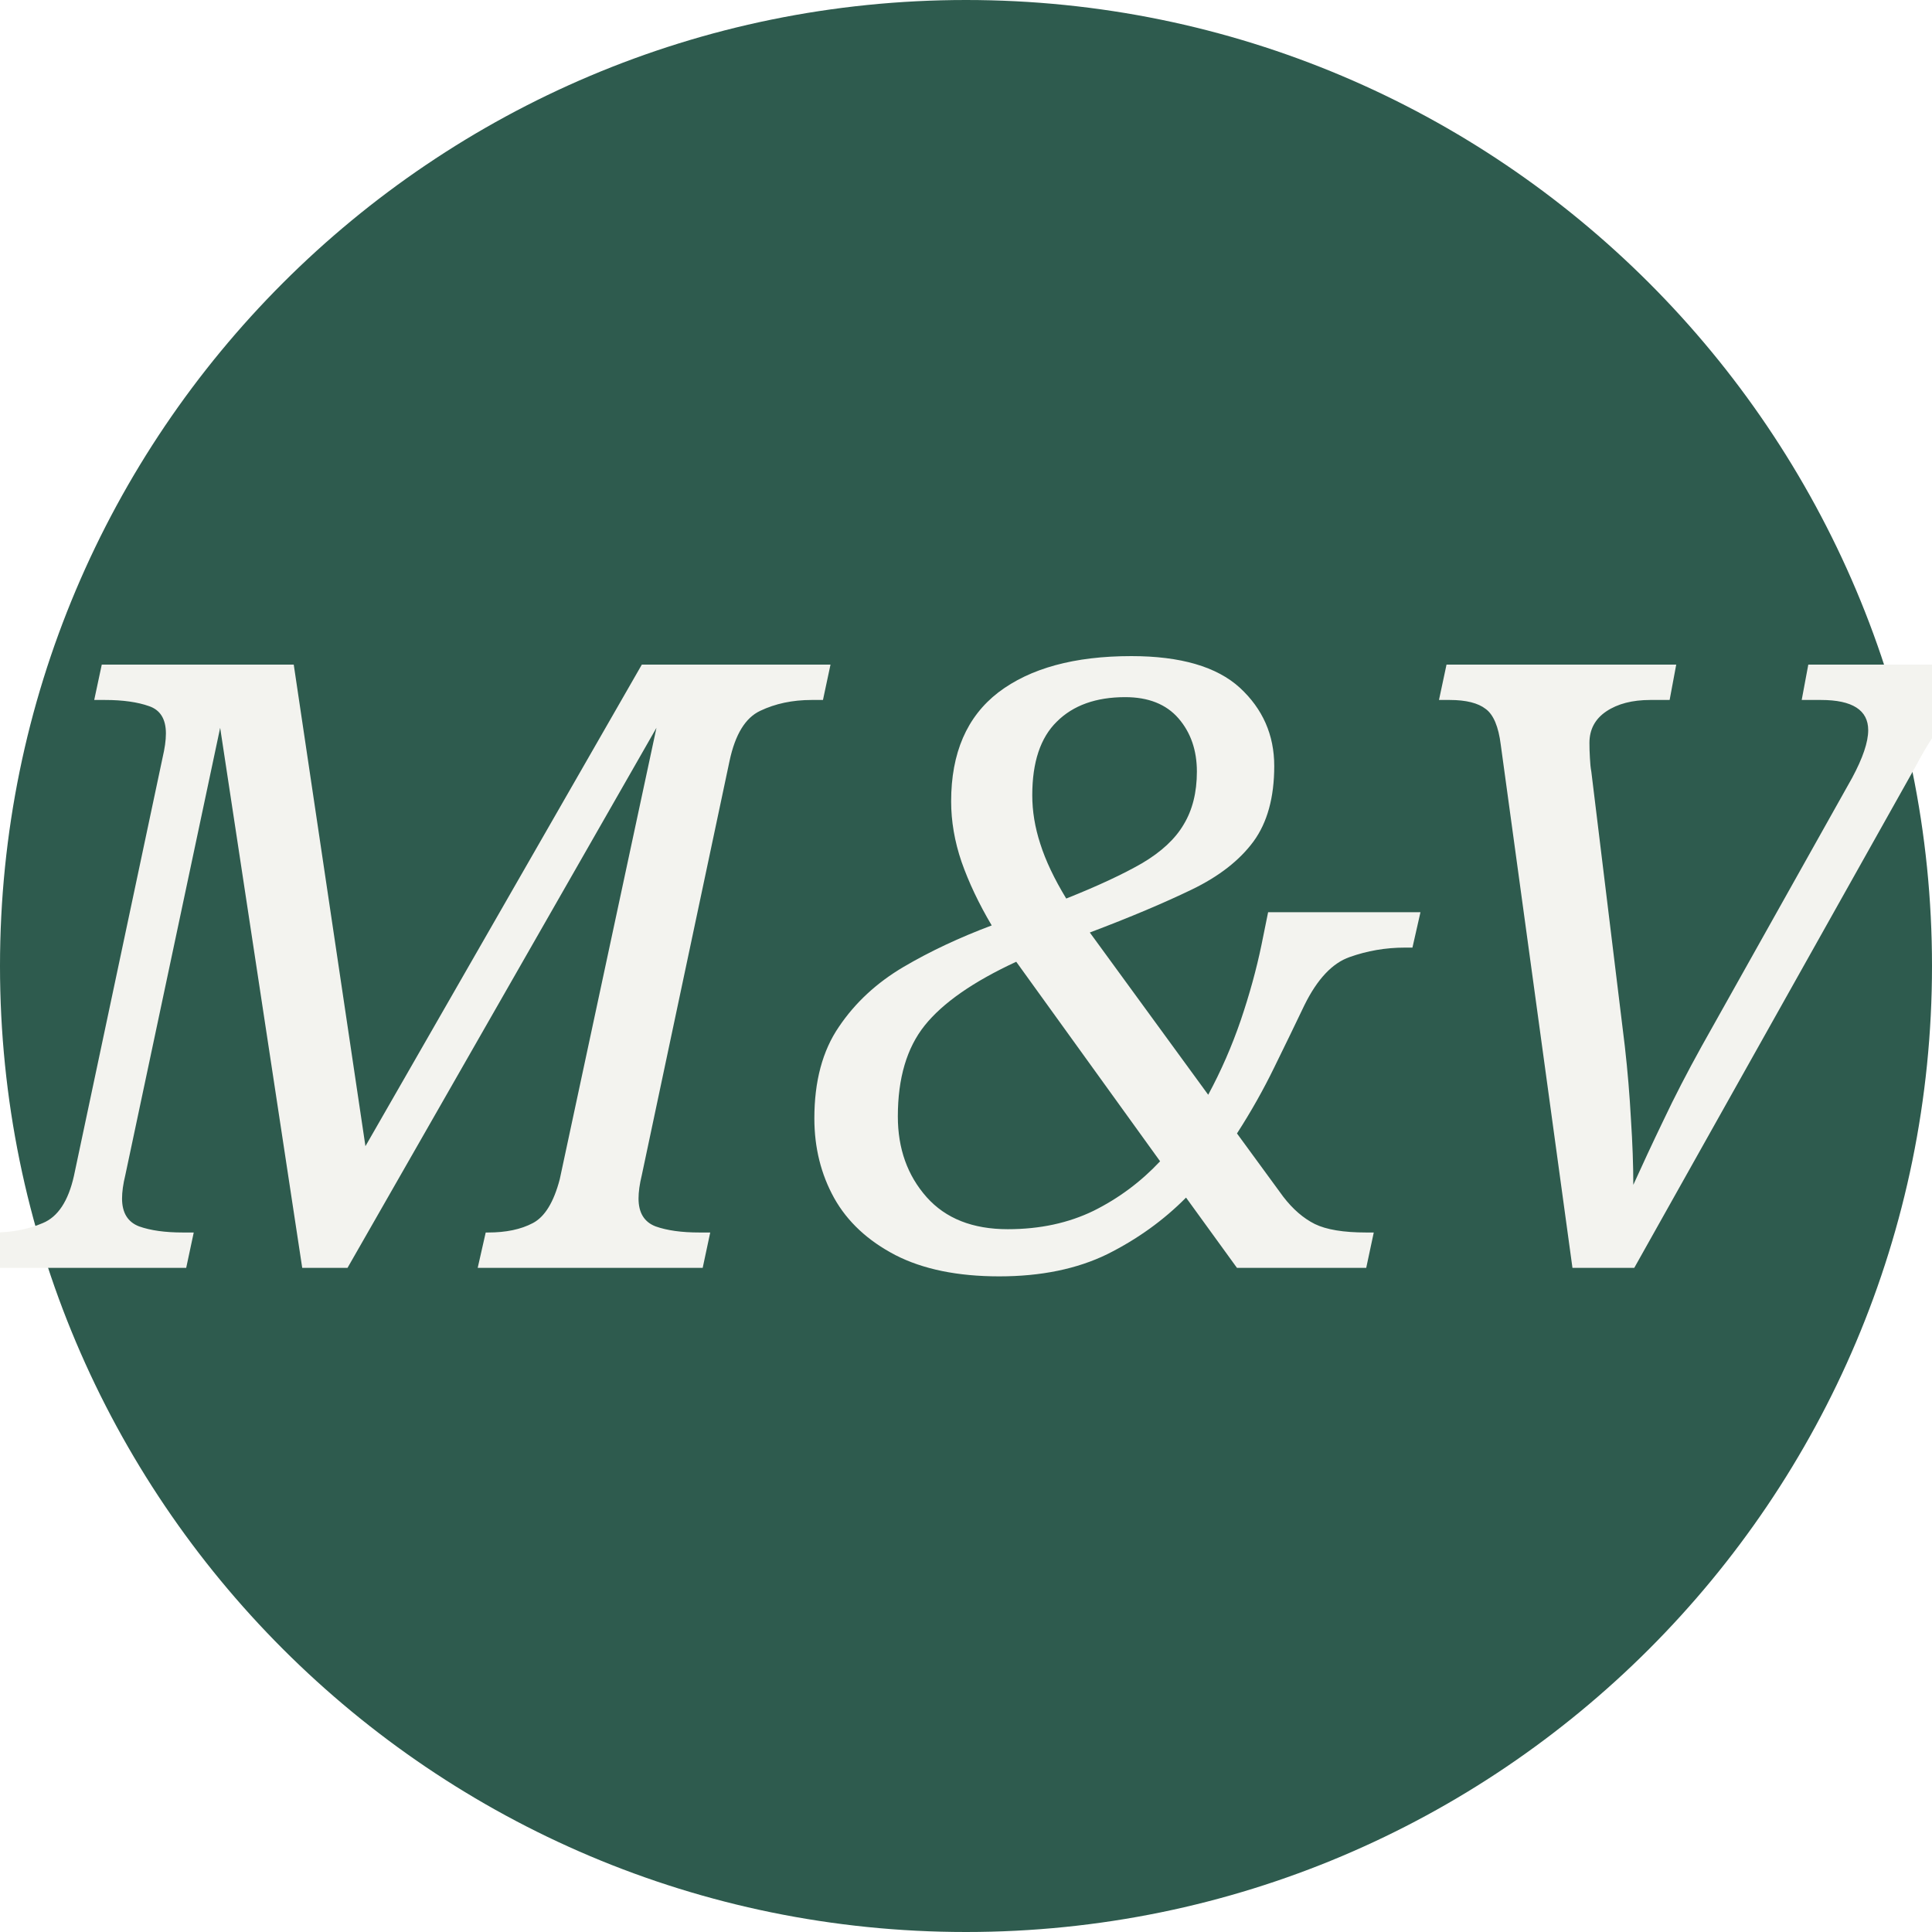
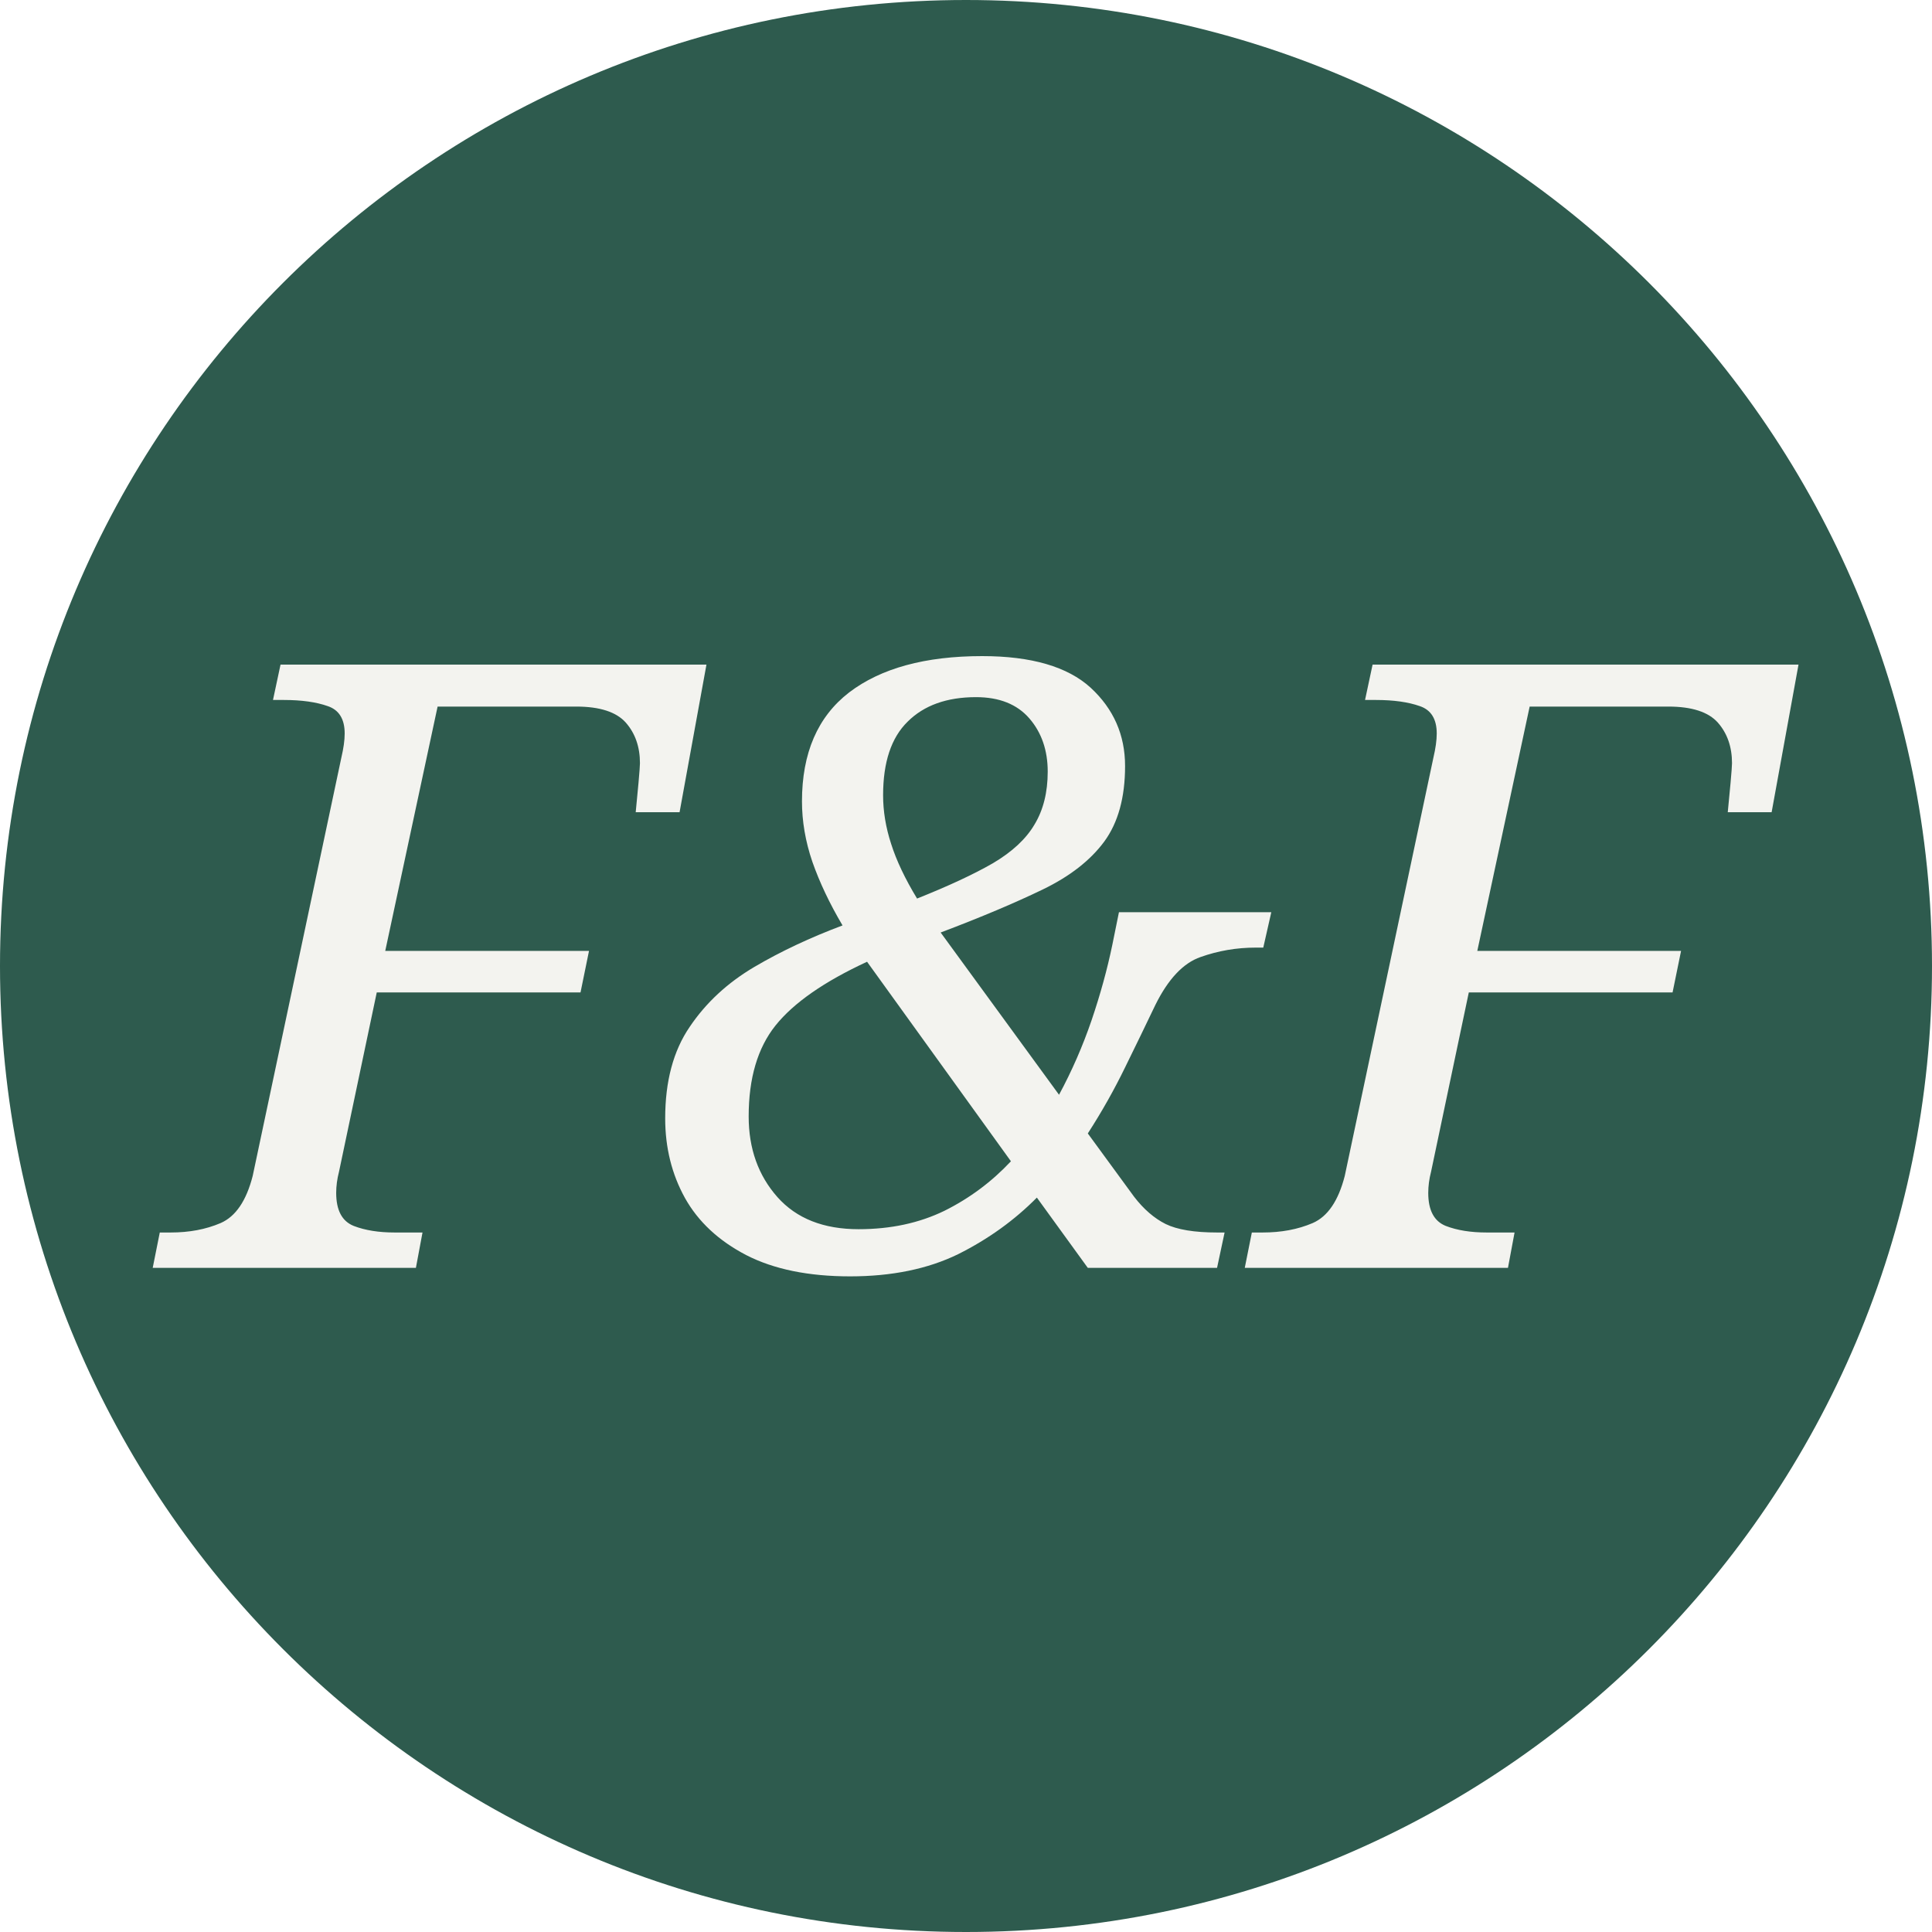
<svg xmlns="http://www.w3.org/2000/svg" viewBox="0 0 64 64">
  <rect width="64" height="64" rx="32" fill="#2e5b4e" />
-   <text x="32" y="42" text-anchor="middle" font-family="Georgia, serif" font-size="28" font-style="italic" fill="#f3f3ef">M&amp;V</text>
+   <text x="32" y="42" text-anchor="middle" font-family="Georgia, serif" font-size="28" font-style="italic" fill="#f3f3ef">F&amp;F</text>
</svg>
